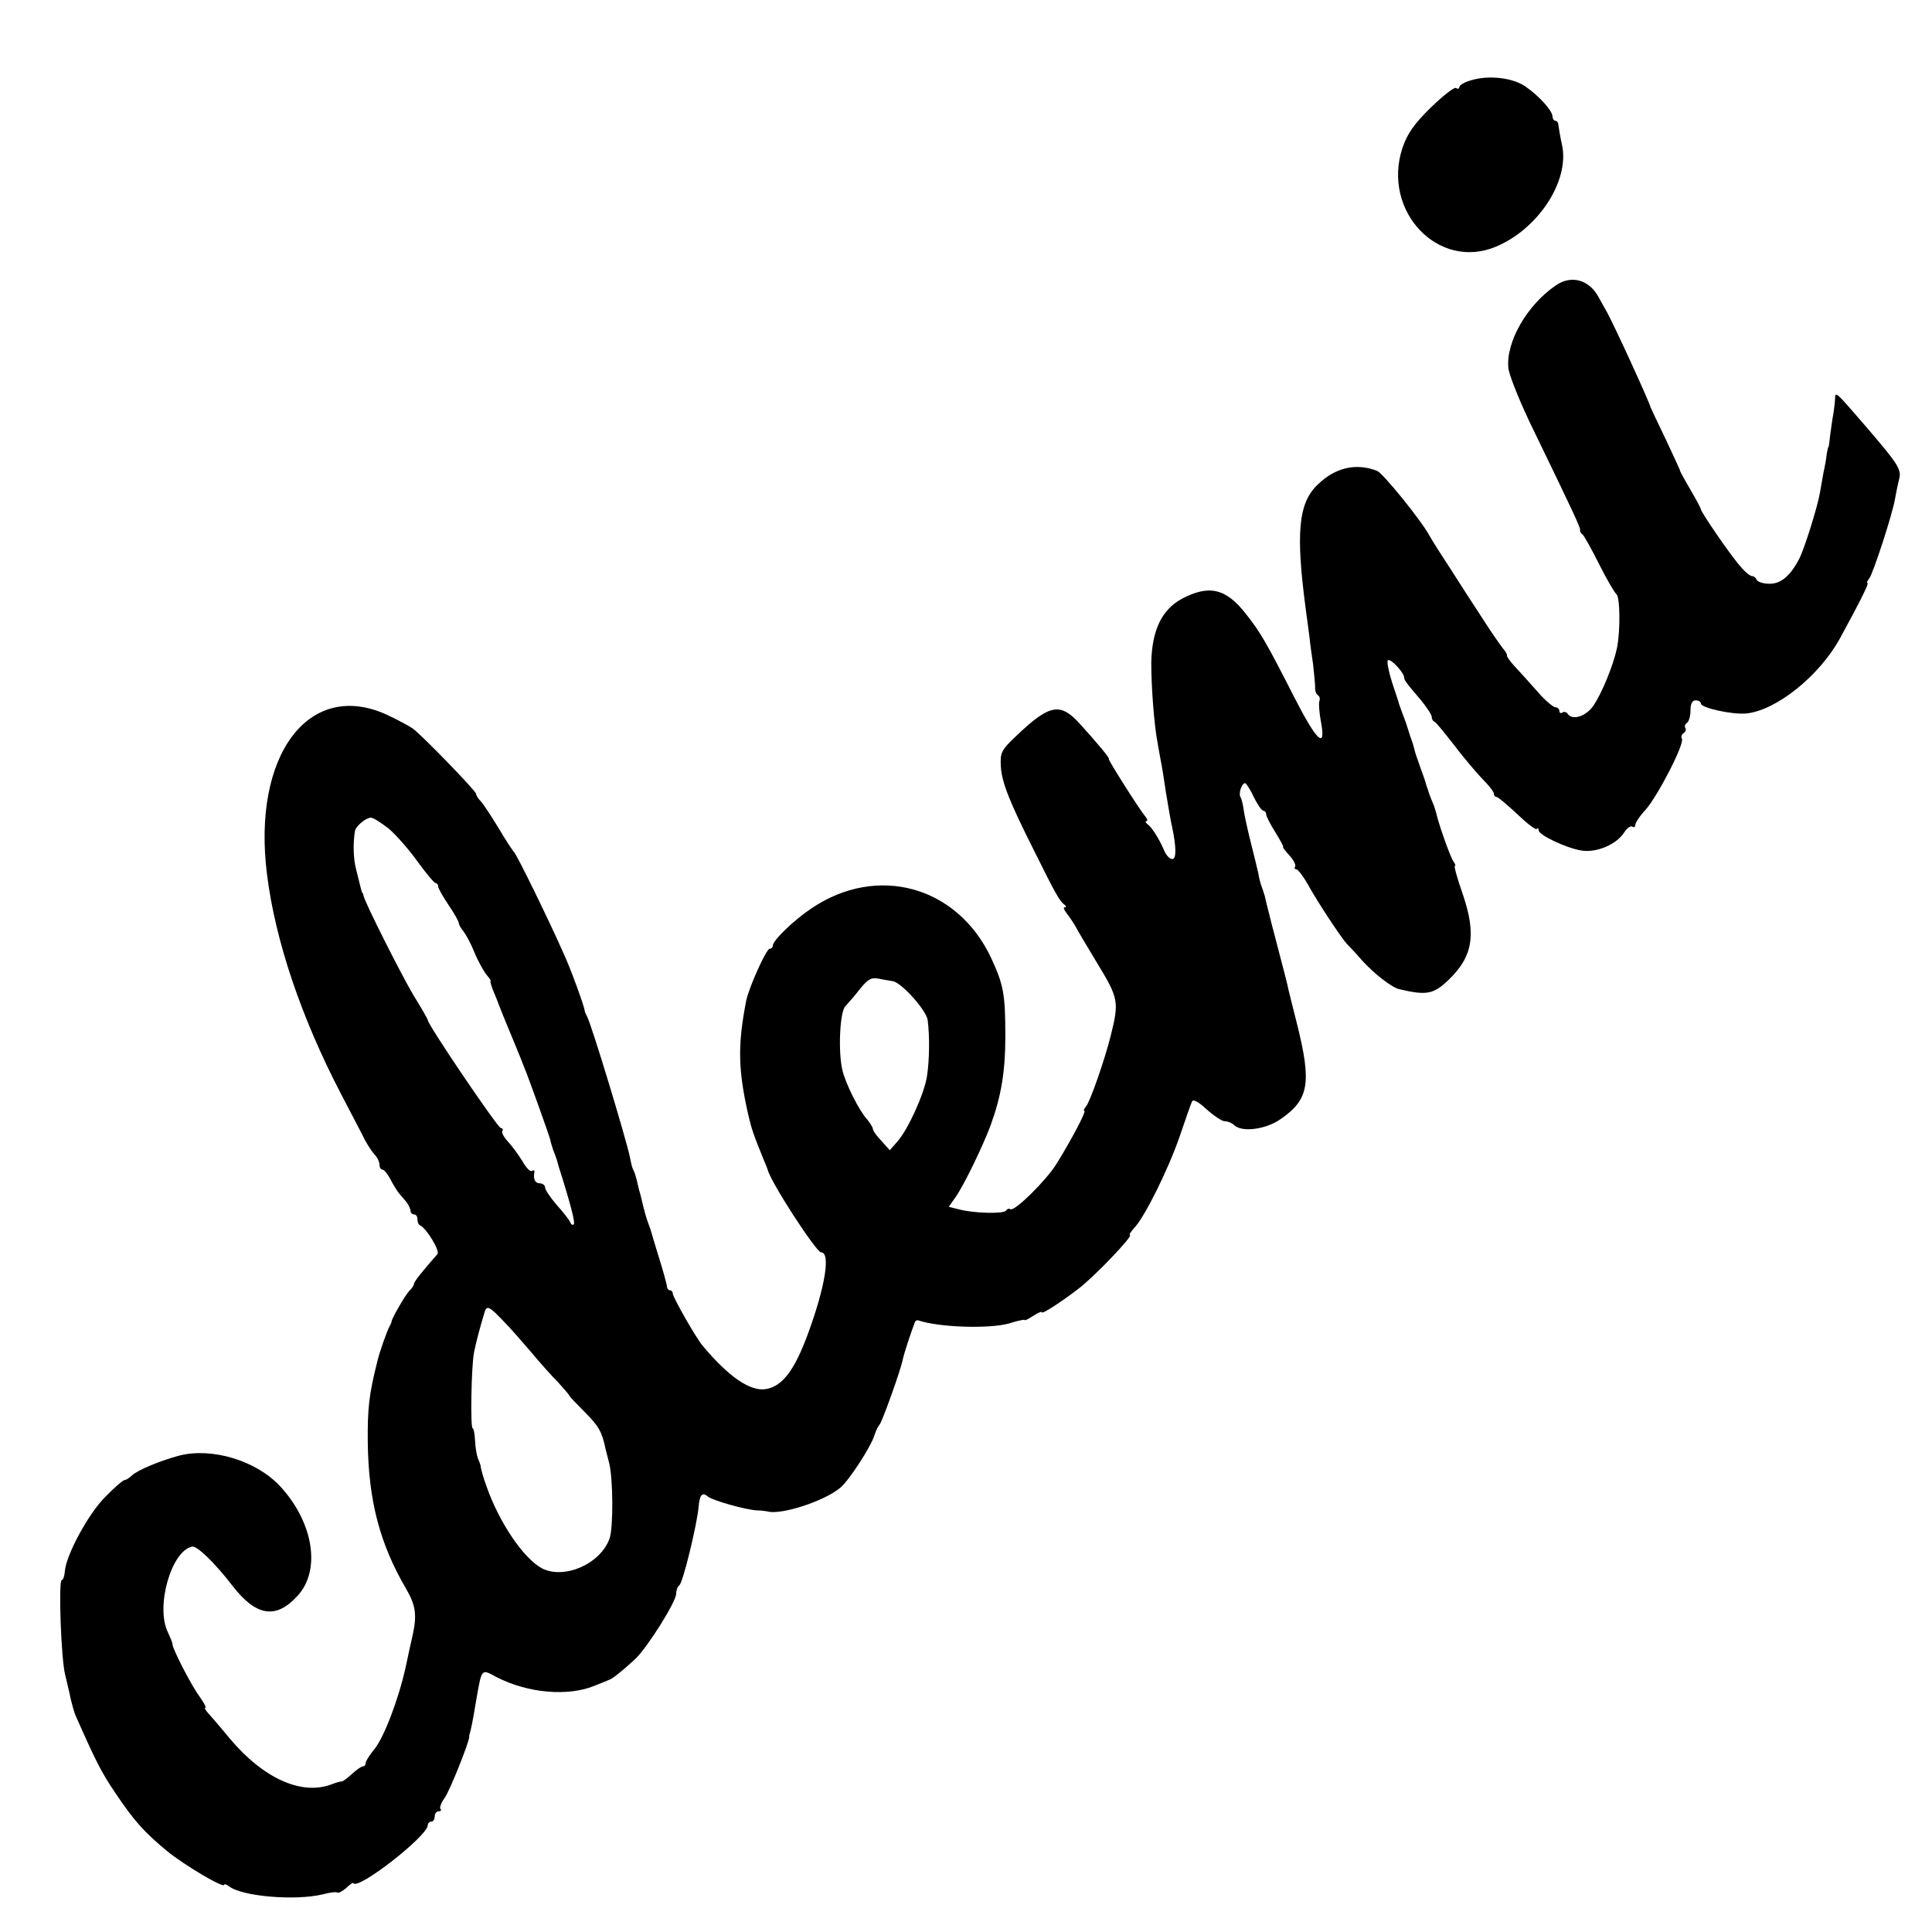
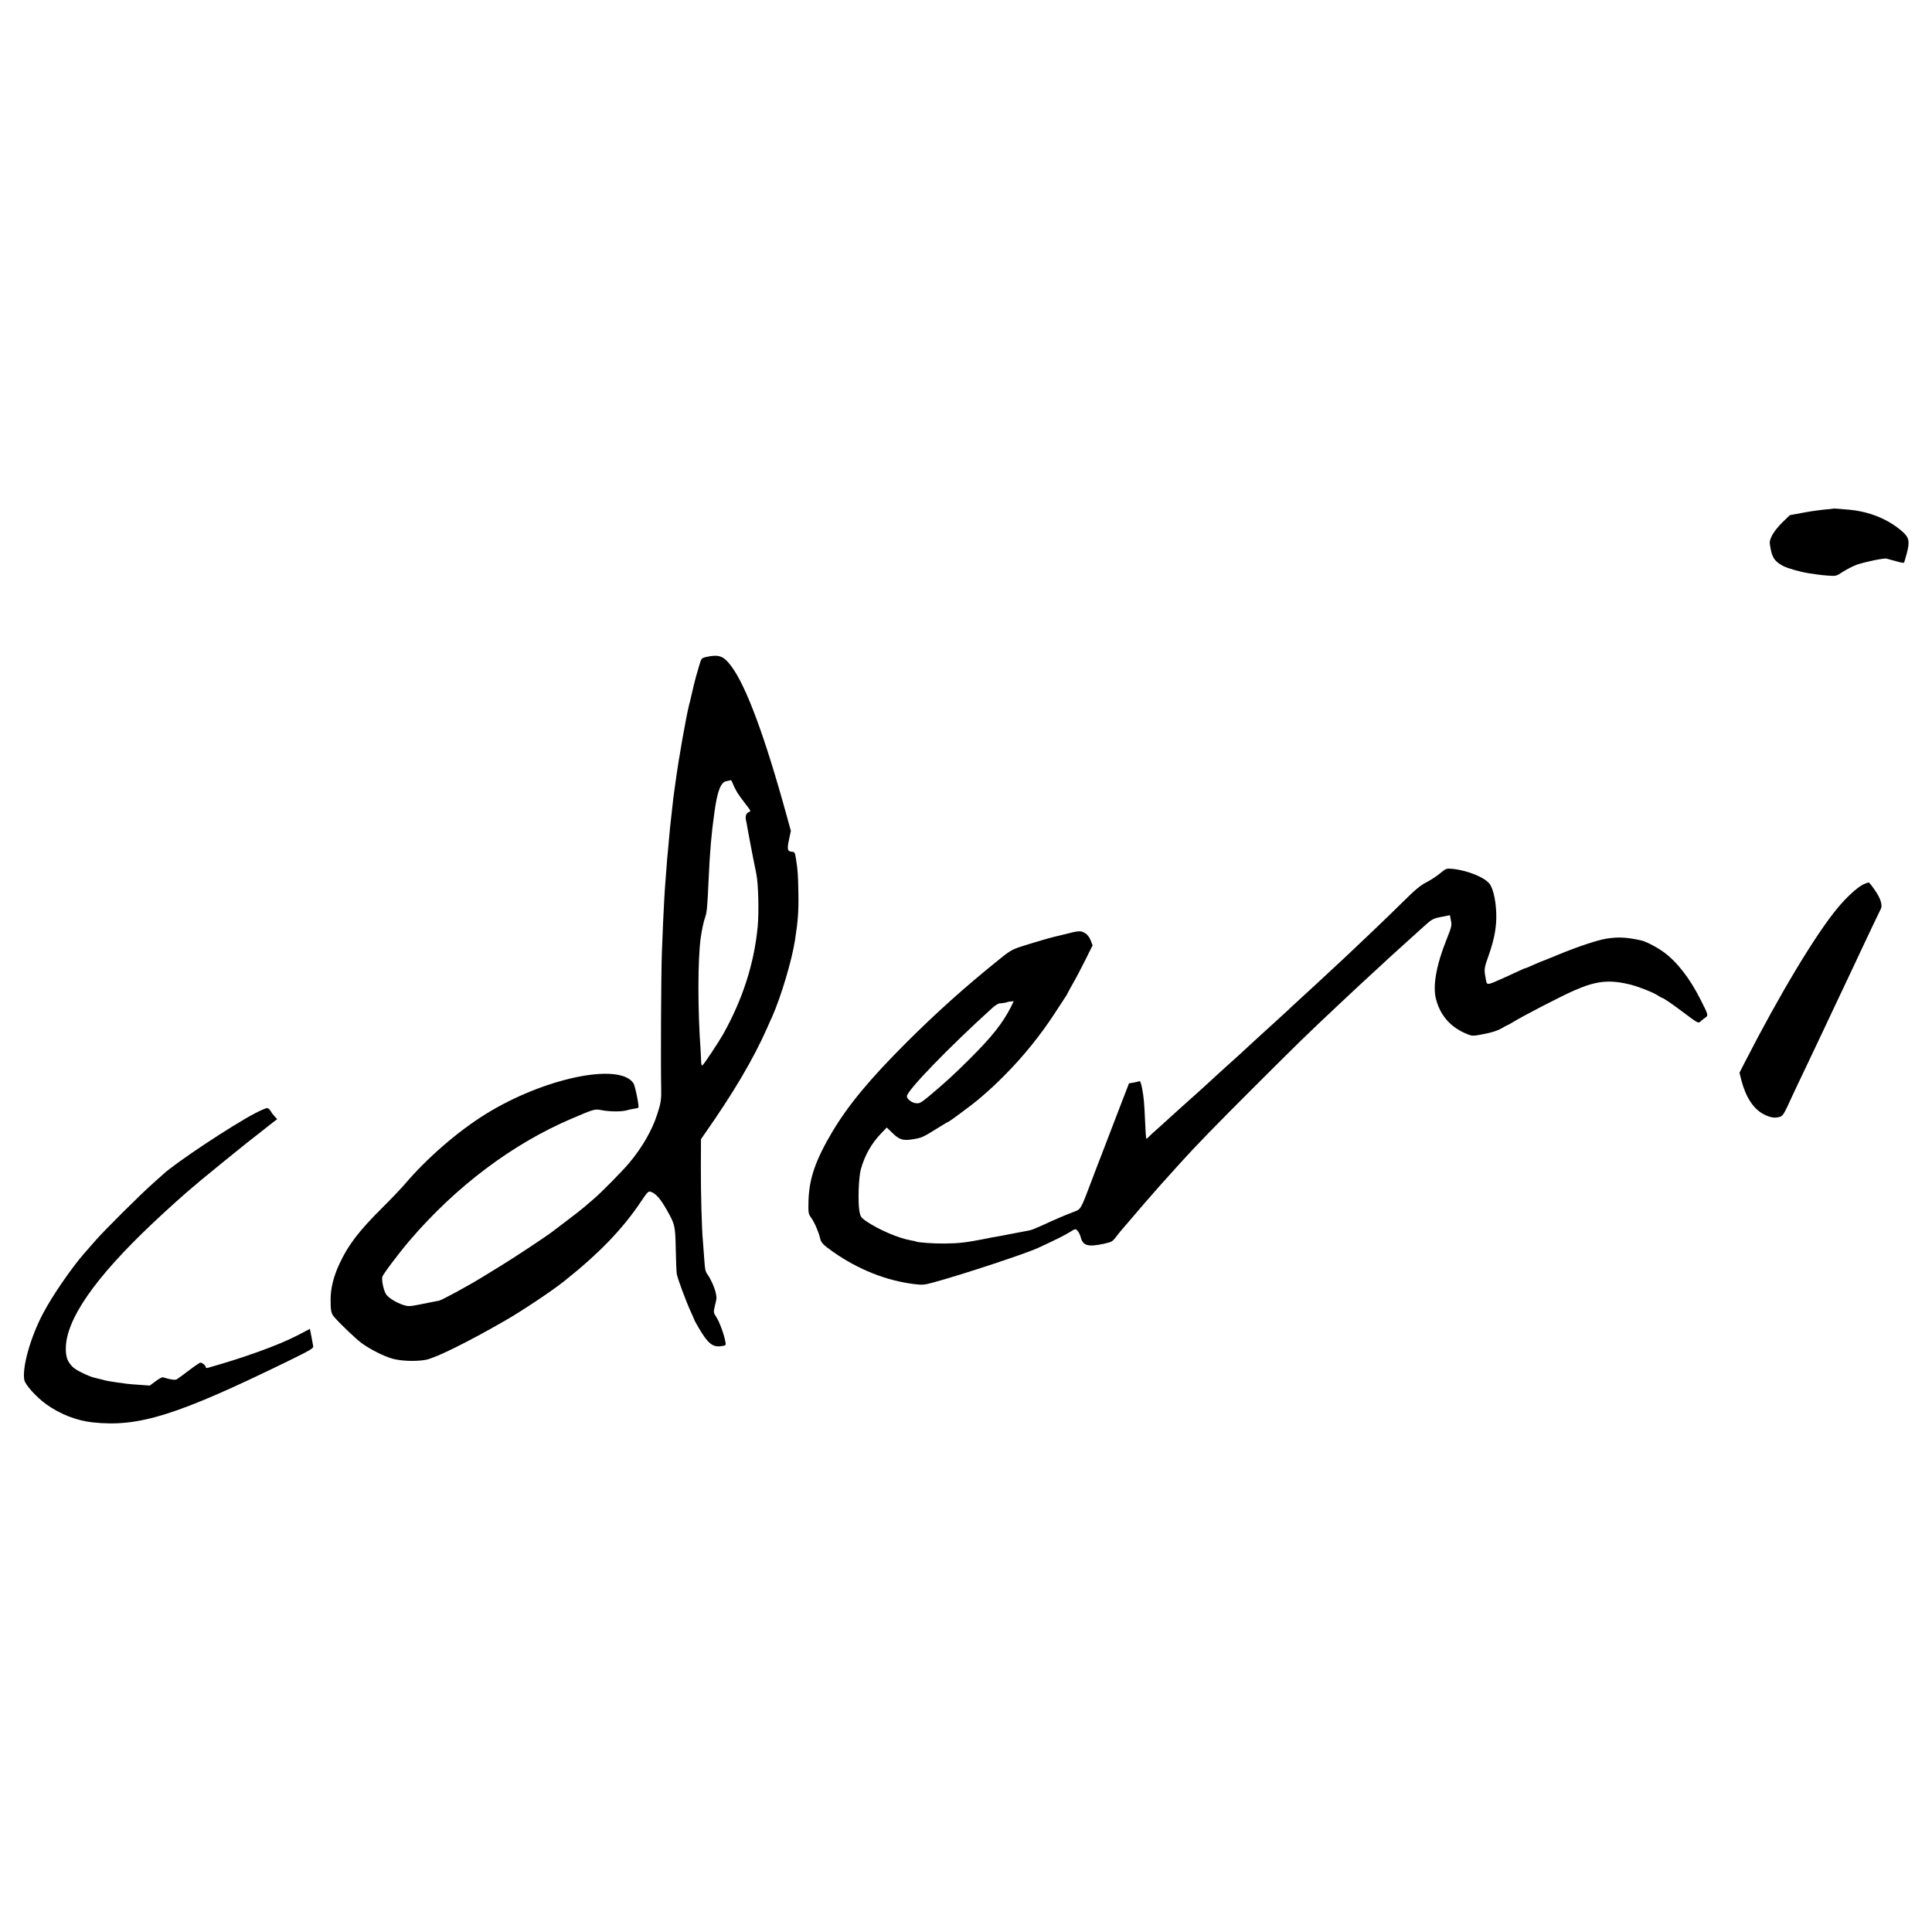
- <svg xmlns="http://www.w3.org/2000/svg" version="1.0" width="560pt" height="560pt" viewBox="0 0 560 560" preserveAspectRatio="xMidYMid meet">
-   <g transform="translate(0,560) scale(0.1,-0.1)" fill="#000000" stroke="none">
-     <path d="M4263 5367 c-18 -5 -33 -14 -33 -19 0 -5 -4 -7 -10 -3 -5 3 -38 -23 -73 -57 -49 -48 -68 -76 -82 -117 -60 -183 104 -356 271 -286 122 51 213 189 192 293 -6 26 -10 53 -11 60 0 6 -4 12 -9 12 -4 0 -8 6 -8 13 -1 17 -39 59 -78 86 -37 26 -108 34 -159 18z" />
-     <path d="M4510 4773 c-84 -57 -145 -164 -138 -239 2 -22 36 -106 77 -189 110 -227 132 -274 131 -281 -1 -4 2 -10 7 -13 4 -3 26 -42 48 -86 22 -44 45 -83 50 -87 11 -8 12 -106 2 -156 -11 -52 -44 -131 -68 -167 -22 -32 -62 -44 -75 -24 -3 5 -10 7 -15 4 -5 -4 -9 -1 -9 4 0 6 -6 11 -12 11 -7 1 -31 21 -53 47 -22 25 -51 57 -65 72 -13 14 -23 28 -22 31 1 3 -4 12 -12 21 -7 9 -34 47 -58 85 -25 38 -67 103 -93 144 -27 41 -55 85 -62 98 -23 43 -134 180 -151 187 -61 24 -122 10 -173 -40 -56 -54 -64 -140 -33 -370 4 -27 8 -61 10 -75 1 -14 6 -47 10 -75 3 -27 6 -58 6 -67 -1 -10 3 -20 8 -23 5 -3 7 -11 4 -18 -2 -7 0 -34 5 -60 15 -81 -12 -56 -77 71 -80 157 -98 189 -141 243 -58 74 -107 85 -186 43 -58 -32 -86 -91 -88 -185 0 -68 8 -181 19 -236 2 -13 6 -33 8 -45 3 -13 10 -57 16 -98 7 -41 14 -84 17 -95 13 -61 13 -95 1 -95 -8 0 -19 12 -25 28 -15 34 -35 65 -48 74 -5 4 -6 8 -2 8 4 0 3 6 -3 13 -17 20 -110 167 -106 167 5 0 -32 45 -84 102 -56 62 -87 57 -180 -31 -49 -46 -51 -52 -49 -93 3 -47 25 -102 99 -249 59 -119 72 -142 85 -151 6 -4 6 -8 1 -8 -5 0 -2 -7 5 -16 7 -9 18 -25 24 -35 5 -10 35 -61 66 -112 61 -100 63 -111 39 -207 -16 -66 -60 -193 -72 -207 -6 -7 -8 -13 -5 -13 7 0 -41 -90 -81 -154 -29 -47 -121 -138 -133 -131 -4 3 -10 1 -13 -4 -7 -10 -94 -8 -138 4 l-28 7 19 27 c24 33 81 151 103 211 30 83 42 154 42 255 0 124 -5 150 -41 228 -98 209 -330 273 -521 144 -51 -34 -112 -93 -112 -108 0 -5 -4 -9 -9 -9 -10 0 -60 -112 -68 -150 -25 -129 -24 -199 6 -332 9 -39 15 -57 46 -133 5 -11 9 -22 10 -25 9 -37 141 -240 155 -240 28 0 12 -99 -37 -233 -39 -107 -74 -154 -121 -163 -46 -9 -109 34 -186 126 -19 23 -86 140 -86 151 0 5 -4 9 -8 9 -5 0 -9 6 -9 13 -1 6 -11 44 -23 82 -12 39 -23 75 -24 80 -2 6 -6 17 -9 25 -3 8 -9 29 -13 45 -4 17 -8 35 -10 40 -2 6 -5 20 -8 33 -3 12 -7 26 -10 30 -3 5 -7 21 -10 37 -9 47 -113 391 -125 410 -3 6 -6 12 -6 15 -2 15 -41 123 -63 170 -42 95 -135 285 -142 290 -3 3 -24 34 -45 70 -22 36 -45 71 -52 78 -7 7 -13 17 -13 21 0 8 -154 167 -183 189 -10 7 -43 25 -75 40 -226 104 -392 -116 -348 -463 24 -192 99 -414 214 -635 30 -58 62 -118 70 -135 9 -16 22 -36 29 -43 7 -7 13 -20 13 -28 0 -8 4 -14 8 -14 5 0 15 -12 23 -27 8 -16 19 -33 24 -40 6 -7 16 -19 23 -27 6 -8 12 -20 12 -26 0 -5 5 -10 10 -10 6 0 10 -6 10 -14 0 -8 3 -16 8 -18 18 -8 58 -74 50 -83 -43 -49 -68 -80 -68 -86 0 -4 -6 -14 -14 -21 -12 -13 -49 -77 -51 -88 0 -3 -3 -9 -6 -15 -6 -9 -30 -77 -35 -100 -24 -95 -29 -136 -28 -235 2 -170 35 -295 111 -425 28 -48 32 -76 19 -135 -3 -14 -13 -57 -21 -96 -21 -93 -64 -206 -93 -238 -12 -15 -22 -31 -22 -36 0 -6 -4 -10 -8 -10 -5 0 -19 -10 -32 -22 -14 -13 -27 -22 -30 -22 -3 1 -16 -3 -29 -8 -87 -33 -198 17 -296 134 -27 33 -56 66 -63 74 -7 8 -10 14 -7 14 4 0 -4 15 -17 33 -23 31 -80 141 -78 152 0 3 -6 18 -13 33 -37 73 9 237 70 249 14 3 65 -46 118 -115 68 -87 125 -96 187 -28 69 74 47 213 -50 318 -69 74 -196 113 -292 89 -56 -15 -121 -42 -138 -58 -7 -7 -17 -13 -21 -13 -4 0 -29 -21 -55 -48 -49 -48 -114 -168 -118 -216 -1 -14 -5 -26 -9 -26 -10 0 -2 -230 10 -275 5 -22 13 -53 16 -70 4 -16 10 -39 15 -50 56 -126 73 -161 113 -220 55 -82 84 -115 152 -171 49 -40 165 -109 165 -97 0 3 6 1 13 -4 37 -30 192 -43 272 -24 22 6 41 8 44 5 2 -2 13 4 24 13 10 10 20 17 21 15 10 -24 216 136 216 168 0 5 5 10 10 10 6 0 10 7 10 15 0 8 5 15 12 15 6 0 8 3 5 6 -4 4 2 19 12 33 15 21 70 159 71 176 0 3 0 6 1 8 4 12 10 42 19 97 17 96 14 93 59 69 91 -47 208 -57 285 -25 20 8 40 16 44 18 8 3 34 23 73 59 35 33 119 166 119 190 0 10 4 20 9 24 10 5 52 178 56 228 3 35 11 43 27 29 15 -12 113 -39 143 -40 11 0 25 -2 30 -3 39 -11 165 30 211 69 25 21 89 119 99 153 4 13 11 26 14 29 7 6 60 154 67 186 3 17 23 78 36 112 2 4 6 6 9 5 62 -21 208 -25 264 -9 25 8 45 12 45 10 0 -3 11 3 25 12 14 9 25 14 25 10 0 -6 56 30 104 67 46 34 163 157 151 157 -3 0 2 9 12 20 31 32 99 170 132 265 17 50 33 96 36 102 3 8 18 0 42 -22 21 -19 45 -35 53 -35 9 0 21 -5 27 -11 22 -22 93 -13 136 18 81 56 89 104 47 273 -12 47 -23 92 -25 100 -1 8 -17 70 -35 138 -18 68 -33 129 -34 135 -2 7 -6 19 -9 27 -3 8 -8 26 -10 40 -3 14 -13 54 -22 90 -9 36 -18 77 -20 92 -2 15 -6 32 -9 37 -7 10 3 41 13 41 3 0 15 -18 25 -40 11 -22 23 -40 28 -40 4 0 8 -5 8 -10 0 -6 12 -29 27 -53 14 -23 25 -42 22 -42 -2 0 6 -11 18 -24 12 -13 20 -28 17 -33 -3 -4 -1 -8 4 -8 4 0 19 -19 32 -42 26 -48 98 -157 114 -174 6 -6 27 -28 46 -50 34 -37 84 -76 105 -81 80 -19 100 -15 143 26 71 68 82 131 42 249 -16 45 -26 82 -23 82 3 0 1 6 -4 13 -8 10 -39 97 -48 132 -1 6 -5 18 -8 28 -4 9 -10 25 -14 35 -3 9 -7 22 -9 27 -1 6 -9 29 -18 53 -8 23 -15 43 -15 45 0 1 -3 11 -6 22 -4 11 -11 31 -15 45 -4 14 -12 34 -16 45 -4 11 -8 22 -9 25 0 3 -10 31 -20 62 -10 32 -16 61 -12 64 7 7 46 -35 47 -49 0 -8 3 -13 50 -68 16 -20 30 -41 30 -47 0 -6 3 -12 8 -14 4 -1 29 -32 57 -68 27 -36 65 -80 82 -98 18 -18 33 -37 33 -42 0 -6 3 -10 8 -10 4 0 30 -22 59 -49 28 -27 54 -47 57 -44 3 4 6 2 6 -4 0 -13 77 -50 122 -58 43 -8 102 16 125 51 8 13 19 21 24 18 5 -3 9 -1 9 5 0 6 13 26 30 44 36 41 114 193 105 206 -3 5 -1 12 5 16 6 4 8 10 5 15 -3 5 -1 11 5 15 5 3 10 19 10 36 0 19 5 29 15 29 8 0 15 -4 15 -9 0 -13 92 -33 132 -29 87 9 212 109 272 219 61 112 84 159 79 159 -3 0 -1 6 5 13 11 14 68 188 75 232 3 17 8 42 12 57 7 28 -4 44 -102 158 -83 96 -83 96 -84 75 0 -11 -3 -31 -5 -45 -3 -14 -6 -41 -9 -60 -2 -19 -4 -35 -5 -35 -1 0 -3 -9 -5 -20 -1 -11 -5 -35 -9 -52 -3 -18 -8 -46 -11 -62 -7 -41 -45 -162 -60 -191 -26 -50 -54 -73 -87 -72 -18 0 -34 6 -36 11 -2 6 -8 11 -13 11 -6 0 -21 12 -34 28 -26 28 -115 158 -115 166 0 3 -14 29 -31 58 -17 29 -30 53 -29 53 1 0 -18 41 -41 90 -24 50 -44 92 -45 95 -3 15 -106 239 -126 275 -6 11 -17 30 -24 43 -27 51 -79 66 -124 35z m-3383 -1575 c21 -18 59 -61 83 -95 25 -34 48 -62 53 -63 4 0 7 -4 7 -9 0 -6 14 -30 30 -54 17 -25 30 -48 30 -53 0 -4 6 -15 13 -23 7 -9 22 -36 32 -61 10 -25 26 -53 34 -64 9 -10 15 -19 13 -20 -2 0 2 -14 9 -31 7 -16 13 -32 14 -35 1 -3 7 -18 13 -33 7 -16 21 -52 33 -80 12 -29 25 -61 29 -72 13 -31 72 -196 75 -209 1 -6 5 -19 8 -28 4 -10 9 -24 11 -30 2 -7 4 -15 5 -18 35 -110 49 -165 44 -169 -3 -3 -8 0 -10 6 -3 7 -20 29 -39 50 -18 21 -34 44 -34 51 0 6 -7 12 -15 12 -14 0 -20 12 -16 33 1 5 -2 6 -7 3 -5 -3 -17 9 -27 27 -11 18 -29 43 -41 56 -13 14 -21 28 -18 33 3 4 1 8 -4 8 -9 0 -212 300 -212 313 0 3 -19 36 -42 73 -36 61 -140 267 -144 287 -1 4 -2 8 -4 10 -2 2 -3 8 -18 68 -8 30 -9 76 -3 111 2 13 32 38 46 38 7 0 30 -15 52 -32z m1461 -442 c26 -5 97 -84 101 -113 6 -48 5 -116 -2 -162 -8 -52 -55 -155 -86 -190 l-22 -25 -24 27 c-14 14 -25 30 -25 35 0 4 -8 17 -17 28 -22 23 -62 103 -71 141 -13 52 -8 169 8 186 8 9 28 31 43 51 23 28 33 34 55 29 15 -3 33 -6 40 -7z m-1129 -985 c21 -21 57 -63 82 -92 24 -29 59 -68 77 -86 17 -19 32 -36 32 -38 0 -2 20 -23 44 -47 41 -41 51 -58 61 -107 3 -12 8 -31 11 -43 11 -46 12 -184 1 -217 -26 -74 -131 -120 -196 -87 -54 29 -125 134 -162 241 -8 22 -14 45 -15 50 0 6 -4 17 -8 26 -4 9 -8 32 -9 53 -1 20 -4 36 -7 36 -7 0 -4 179 4 220 6 30 16 68 31 118 6 19 14 15 54 -27z" />
+ <svg xmlns="http://www.w3.org/2000/svg" version="1.0" width="1700pt" height="1700pt" viewBox="0 0 1700 1700" preserveAspectRatio="xMidYMid meet">
+   <g transform="translate(0,1700) scale(0.1,-0.1)" fill="#000000" stroke="none">
+     <path d="M16127 12524 c-1 -1 -36 -5 -77 -8 -41 -4 -126 -16 -188 -28 l-113 -21 -68 -66 c-38 -38 -77 -87 -90 -116 -22 -47 -23 -53 -10 -118 14 -77 41 -112 111 -148 43 -22 159 -54 230 -64 24 -3 54 -8 68 -10 14 -3 57 -7 96 -10 70 -5 73 -4 130 34 33 21 86 48 119 61 67 24 239 60 264 55 9 -2 46 -13 84 -23 37 -11 69 -17 71 -13 2 3 13 40 24 81 28 107 21 140 -40 194 -123 107 -288 175 -468 191 -94 9 -140 12 -143 9z" />
+     <path d="M6213 11219 c-40 -10 -42 -11 -61 -77 -20 -65 -40 -139 -48 -174 -2 -10 -6 -26 -8 -35 -2 -10 -10 -40 -16 -68 -6 -27 -13 -57 -16 -65 -27 -107 -92 -475 -119 -675 -9 -66 -18 -131 -20 -145 -2 -14 -6 -54 -10 -90 -4 -36 -8 -76 -10 -90 -4 -31 -14 -126 -20 -200 -2 -30 -7 -75 -9 -100 -3 -25 -8 -83 -11 -130 -3 -47 -8 -105 -10 -130 -5 -52 -16 -255 -20 -350 -2 -36 -7 -157 -11 -270 -7 -177 -11 -1005 -6 -1203 2 -89 -3 -125 -35 -222 -45 -140 -132 -292 -248 -430 -56 -67 -249 -263 -311 -315 -16 -14 -54 -46 -84 -72 -30 -25 -100 -80 -155 -121 -55 -42 -111 -84 -125 -95 -53 -41 -340 -231 -455 -301 -66 -41 -140 -86 -165 -101 -125 -77 -352 -200 -377 -205 -48 -9 -75 -14 -173 -34 -86 -17 -99 -17 -140 -4 -61 20 -124 58 -149 89 -23 29 -45 125 -37 159 6 23 146 209 241 320 406 475 906 851 1425 1072 202 86 202 86 266 74 71 -13 167 -14 214 -2 19 6 50 12 68 15 19 2 36 7 39 9 9 9 -28 192 -43 215 -122 186 -789 47 -1302 -272 -245 -152 -515 -386 -712 -618 -35 -40 -124 -134 -199 -208 -199 -197 -297 -325 -371 -484 -54 -113 -81 -221 -81 -321 0 -96 5 -121 28 -149 45 -55 194 -197 247 -236 75 -54 195 -115 272 -136 78 -21 207 -25 292 -9 87 17 367 155 697 345 145 83 409 259 516 344 312 248 520 464 683 709 50 75 61 87 80 81 47 -15 87 -60 149 -171 66 -117 69 -132 73 -333 2 -102 6 -201 9 -220 8 -43 85 -251 126 -338 16 -35 29 -65 29 -67 0 -2 16 -32 37 -67 80 -138 124 -175 199 -163 42 6 43 7 37 38 -11 63 -53 178 -80 218 -25 39 -26 41 -13 97 18 73 17 70 8 116 -10 46 -43 120 -70 158 -23 33 -24 38 -33 163 -4 55 -9 116 -10 135 -10 96 -19 432 -18 651 l1 245 31 45 c252 359 429 658 549 929 18 41 39 89 47 105 78 177 171 488 200 670 27 175 33 256 30 425 -3 154 -5 187 -19 280 -11 70 -13 73 -35 75 -42 3 -47 19 -29 104 l17 80 -34 123 c-194 707 -359 1151 -491 1327 -67 90 -109 105 -221 80z m275 -1194 c14 -22 47 -68 74 -102 44 -56 47 -62 29 -68 -24 -7 -35 -36 -27 -73 4 -15 9 -40 11 -57 3 -16 14 -77 25 -135 11 -58 22 -116 25 -130 3 -14 9 -47 15 -75 6 -27 13 -61 15 -75 18 -88 24 -333 12 -464 -31 -326 -133 -642 -306 -950 -39 -68 -168 -263 -180 -270 -7 -5 -11 8 -12 41 -1 26 -3 66 -4 88 -26 353 -26 804 1 995 9 66 26 144 40 183 14 38 19 99 29 322 11 253 25 411 51 595 27 196 57 270 109 277 16 3 32 6 34 9 3 3 12 -12 20 -33 8 -21 26 -56 39 -78z" />
+     <path d="M12670 9314 c-30 -25 -84 -60 -120 -78 -50 -25 -98 -65 -211 -177 -124 -123 -362 -350 -490 -470 -275 -256 -287 -267 -415 -384 -54 -49 -106 -98 -115 -107 -18 -17 -213 -195 -283 -258 -21 -19 -61 -56 -89 -82 -28 -26 -64 -60 -81 -74 -35 -31 -232 -210 -257 -234 -9 -8 -34 -31 -55 -50 -144 -129 -236 -211 -279 -251 -27 -25 -72 -66 -100 -90 -27 -24 -58 -53 -68 -63 -9 -11 -19 -17 -21 -15 -2 2 -7 69 -10 149 -7 163 -12 218 -26 291 -11 57 -18 72 -30 64 -4 -2 -25 -7 -46 -11 -22 -3 -39 -7 -40 -7 0 -1 -45 -117 -99 -257 -53 -140 -117 -304 -140 -365 -24 -60 -63 -164 -88 -230 -101 -266 -94 -254 -163 -280 -67 -25 -167 -68 -284 -122 -41 -19 -86 -37 -100 -39 -14 -3 -70 -13 -125 -24 -55 -11 -113 -22 -130 -25 -56 -9 -90 -16 -160 -30 -143 -28 -213 -36 -335 -37 -97 -1 -237 9 -251 18 -3 2 -21 6 -40 9 -112 19 -289 95 -401 172 -42 30 -47 38 -56 85 -14 84 -7 294 12 367 35 125 94 231 184 323 l45 47 41 -40 c67 -67 98 -78 186 -64 80 13 88 16 218 97 51 32 95 58 98 58 7 0 225 162 266 198 114 98 153 135 238 221 159 161 307 345 427 529 41 64 84 129 94 144 11 15 19 29 19 31 0 2 22 42 48 88 27 46 77 142 112 212 l64 129 -16 41 c-9 26 -27 51 -47 64 -35 24 -59 24 -146 1 -22 -5 -48 -12 -58 -14 -10 -2 -27 -6 -37 -9 -10 -3 -27 -7 -37 -9 -32 -7 -195 -55 -288 -85 -80 -26 -102 -39 -199 -118 -299 -241 -543 -460 -807 -723 -323 -322 -514 -552 -656 -790 -148 -250 -203 -410 -209 -607 -2 -108 -2 -113 25 -150 28 -39 65 -125 77 -178 9 -40 26 -58 114 -120 222 -156 469 -254 715 -284 72 -9 89 -7 170 15 262 72 811 253 920 304 142 65 239 113 279 139 48 30 50 30 67 12 10 -10 23 -37 29 -59 19 -74 65 -86 204 -56 70 16 76 19 112 68 22 28 46 58 54 66 8 9 35 40 60 70 38 46 234 272 265 306 11 12 144 160 183 203 125 139 328 348 652 671 383 382 452 450 730 711 199 187 205 192 316 294 54 50 116 106 136 126 21 19 68 62 105 95 36 32 74 66 82 74 9 9 57 52 106 96 87 79 92 81 167 96 l76 15 9 -47 c9 -43 6 -55 -39 -168 -90 -224 -123 -410 -92 -525 39 -147 133 -252 281 -309 39 -15 48 -15 143 4 68 13 119 30 152 49 27 16 51 29 54 29 2 0 21 11 42 23 82 52 426 230 542 281 198 87 314 99 505 50 72 -19 200 -70 237 -96 14 -10 29 -18 32 -18 11 0 87 -52 184 -125 136 -102 136 -102 157 -81 10 9 28 24 41 32 27 18 26 24 -43 159 -95 189 -210 336 -328 420 -63 45 -154 92 -197 101 -132 28 -200 31 -306 14 -80 -13 -261 -74 -432 -145 -74 -31 -139 -57 -145 -58 -5 -2 -36 -15 -69 -30 -32 -15 -62 -27 -66 -27 -4 0 -20 -7 -36 -15 -17 -8 -89 -41 -162 -74 -134 -60 -138 -61 -146 -19 -18 93 -18 105 13 192 53 149 74 244 77 351 3 126 -22 260 -59 308 -44 58 -199 120 -329 132 -51 5 -55 3 -108 -41z m-3776 -1177 c-73 -143 -167 -261 -364 -457 -145 -144 -202 -196 -355 -325 -74 -61 -83 -66 -118 -62 -37 5 -77 37 -77 61 0 49 368 430 755 780 22 20 49 36 60 37 23 1 68 8 71 12 2 1 14 4 29 5 l25 2 -26 -53z" />
+     <path d="M16390 9215 c-50 -26 -141 -109 -217 -200 -192 -229 -510 -757 -820 -1362 l-47 -92 17 -68 c39 -149 108 -253 197 -298 55 -28 94 -35 136 -24 32 9 39 20 107 169 19 41 60 129 92 195 32 66 74 156 95 200 21 44 61 130 90 190 29 61 65 137 80 170 15 33 50 107 78 165 87 185 144 303 172 365 51 109 170 360 179 376 18 31 -1 93 -48 161 -25 37 -51 70 -56 72 -6 2 -31 -7 -55 -19z" />
+     <path d="M2246 7205 c-196 -101 -707 -440 -812 -539 -6 -6 -45 -40 -85 -76 -108 -95 -433 -418 -511 -508 -37 -42 -81 -93 -98 -112 -111 -127 -279 -371 -360 -525 -111 -208 -187 -478 -166 -588 8 -42 106 -151 194 -214 119 -86 267 -144 410 -159 403 -43 739 62 1714 538 200 98 227 114 224 132 -2 12 -10 51 -16 87 l-13 66 -111 -58 c-167 -86 -467 -195 -788 -285 -10 -3 -18 0 -18 7 0 14 -29 38 -46 39 -7 0 -52 -31 -102 -69 -50 -38 -98 -73 -107 -78 -14 -8 -53 -3 -122 18 -6 2 -35 -13 -63 -34 l-52 -39 -95 7 c-52 3 -104 8 -116 10 -12 2 -44 7 -72 10 -82 12 -88 13 -130 24 -22 5 -57 14 -77 19 -52 13 -159 66 -184 90 -49 47 -65 88 -65 164 0 256 254 623 768 1108 115 109 282 259 357 321 16 13 46 38 65 55 29 25 359 293 396 322 6 4 55 44 111 87 56 44 115 91 132 104 l31 23 -20 22 c-11 11 -28 33 -37 49 -9 15 -23 27 -32 27 -9 0 -56 -20 -104 -45z" />
  </g>
</svg>
